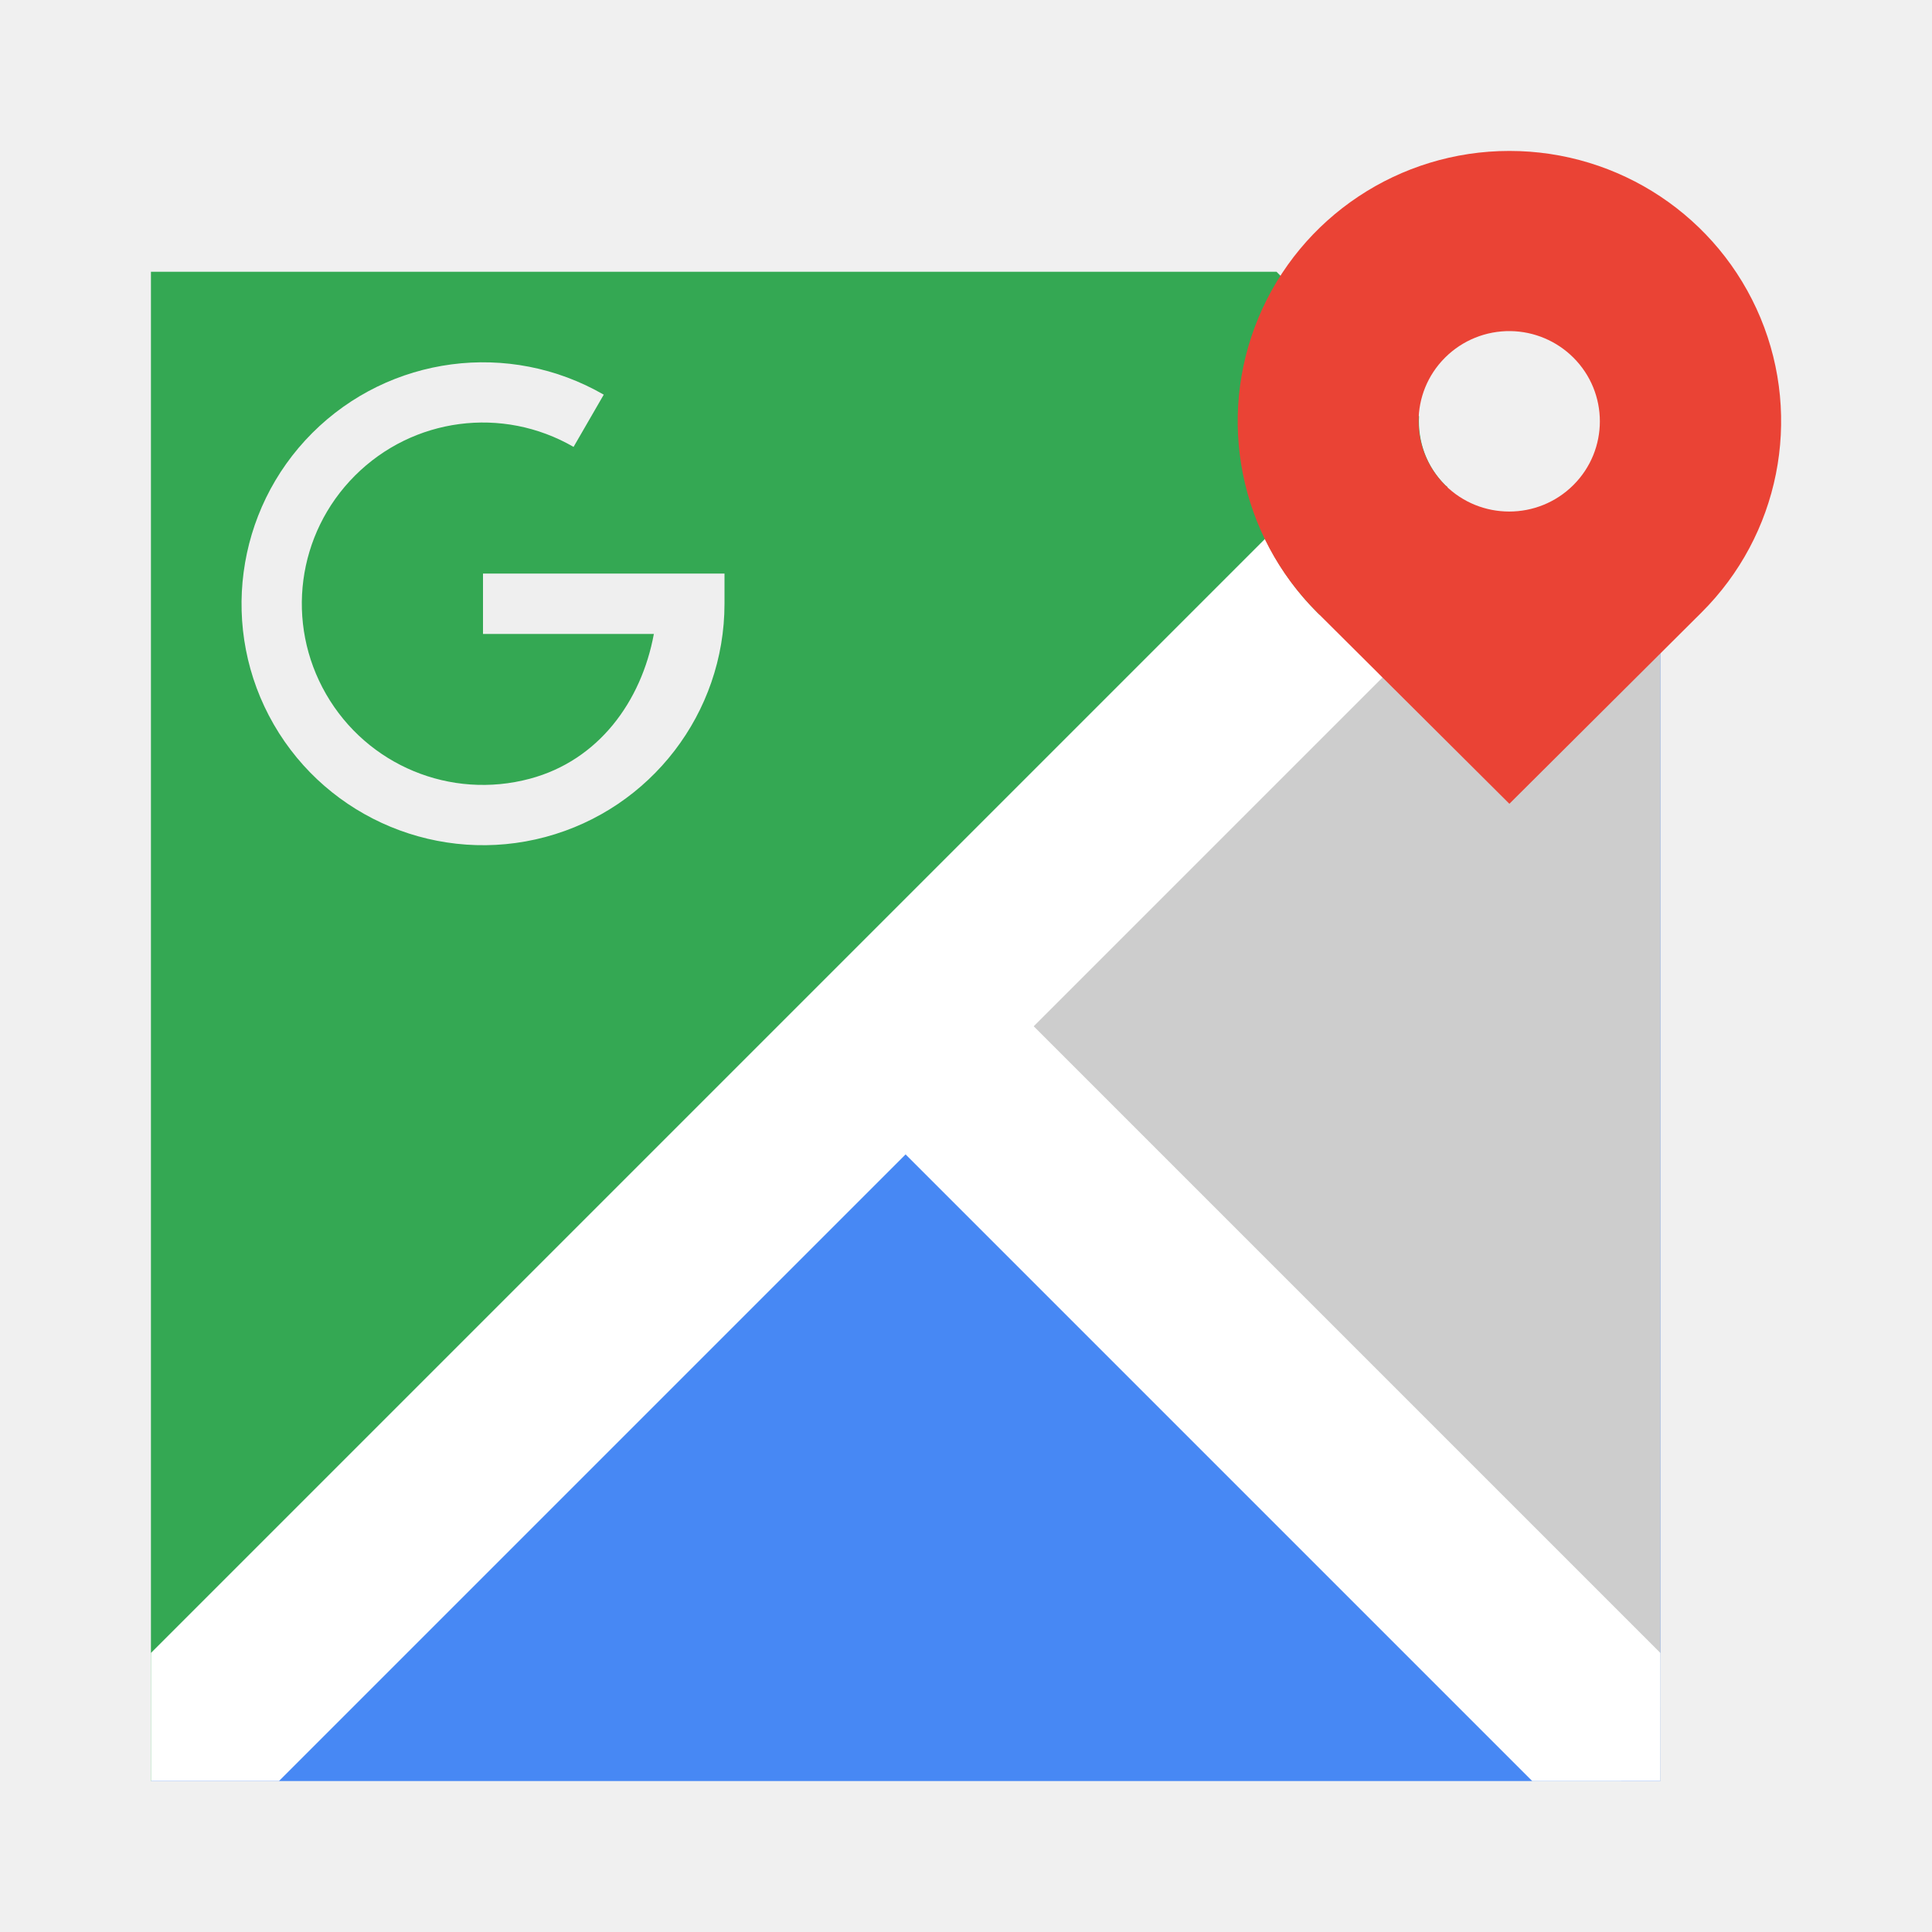
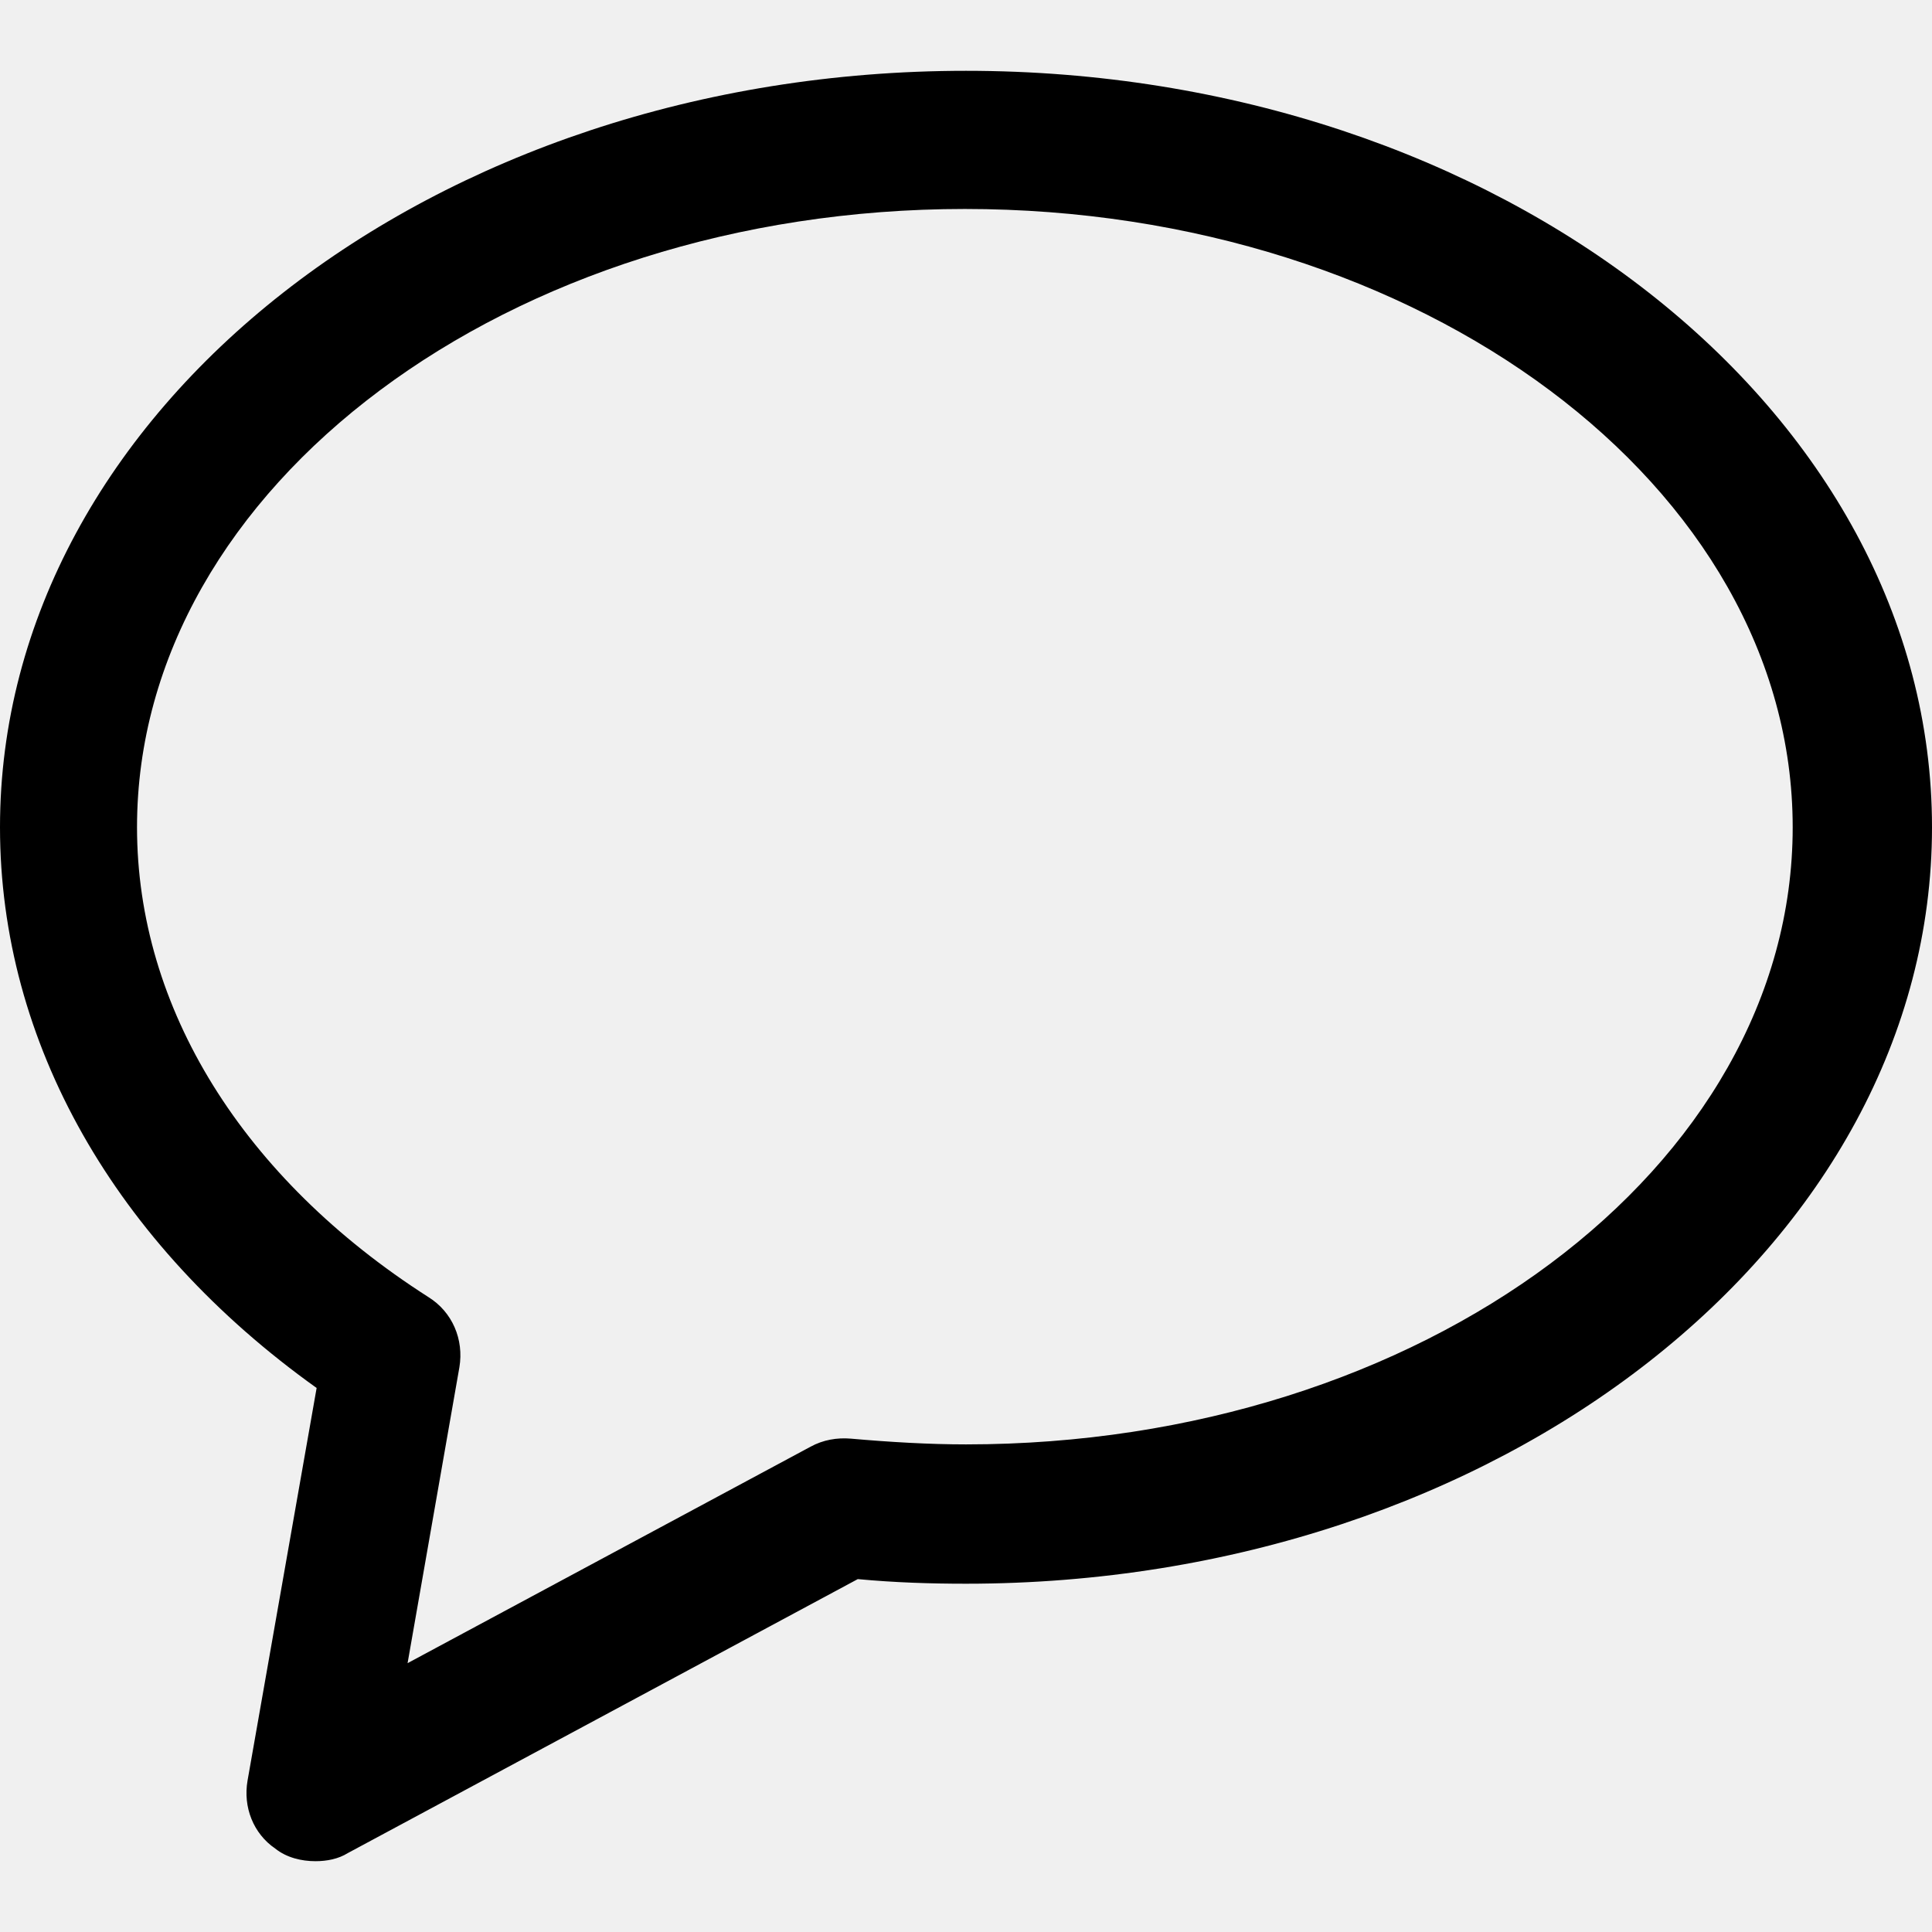
- <svg xmlns="http://www.w3.org/2000/svg" height="32" id="svg4063" version="1.1" viewBox="0 0 32 32" width="32">
-   <defs id="defs4065" />
-   <g id="layer1" transform="translate(0,-1020.362)">
-     <g id="g7050">
-       <path d="m 2.5,1049.862 25,0 0,-22.551" id="path5006" style="opacity:1;fill:#4788f4;fill-opacity:1;stroke:none;stroke-width:1;stroke-linecap:round;stroke-linejoin:round;stroke-miterlimit:4.1;stroke-dasharray:none" />
-       <path d="m 27.5,1049.862 0,-22.551 -12.5,11.275 z" id="path5012" style="opacity:1;fill:#cdcdcd;fill-opacity:1;stroke:none;stroke-width:1;stroke-linecap:round;stroke-linejoin:round;stroke-miterlimit:4.1;stroke-dasharray:none" />
-       <path d="m 2.5,1024.863 0,25 21.477,-21.434 c -0.012,-0.012 -0.027,-0.019 -0.039,-0.031 -0.315,-0.313 -0.457,-0.731 -0.434,-1.141 l -2.361,-2.394 -18.643,0 z" id="path5008" style="opacity:1;fill:#34a853;fill-opacity:1;stroke:none;stroke-width:1;stroke-linecap:round;stroke-linejoin:round;stroke-miterlimit:4.1;stroke-dasharray:none" />
-       <path d="m 20.953,1029.287 -18.453,18.453 0,2.121 2.121,0 18.279,-18.279 -1.082,-1.076 a 4.5,4.479 0 0 1 -0.865,-1.219 z" id="path5010" style="opacity:1;fill:#ffffff;fill-opacity:1;stroke:none;stroke-width:1;stroke-linecap:round;stroke-linejoin:round;stroke-miterlimit:4.1;stroke-dasharray:none" />
-       <path d="m 25.379,1049.862 -10.379,-10.379 -0.939,-3.061 3.061,0.939 10.379,10.379 -6.8e-4,2.121 z" id="path5014" style="opacity:1;fill:#ffffff;fill-opacity:1;stroke:none;stroke-width:1;stroke-linecap:round;stroke-linejoin:round;stroke-miterlimit:4.1;stroke-dasharray:none" />
-       <path d="m 21.142,1024.862 -18.642,0 0,25 25,0 0,-18.551" id="path5016" style="opacity:1;fill:none;stroke:none;stroke-width:1;stroke-linecap:round;stroke-linejoin:round;stroke-miterlimit:4.1;stroke-dasharray:none" />
-       <path d="m 20.953,1029.287 -18.453,18.453 0,2.121 2.121,0 18.279,-18.279 -1.082,-1.076 a 4.5,4.479 0 0 1 -0.865,-1.219 z" id="path5018" style="opacity:1;fill:none;stroke:none;stroke-width:1;stroke-linecap:round;stroke-linejoin:round;stroke-miterlimit:4.1;stroke-dasharray:none" />
-       <path d="m 7.479,1026.397 c -0.852,0.112 -1.667,0.497 -2.307,1.137 -1.278,1.278 -1.541,3.262 -0.637,4.828 0.904,1.566 2.754,2.331 4.5,1.863 1.746,-0.468 2.965,-2.055 2.965,-3.863 l 0,-0.5 -4,0 0,1 2.83,0 c -0.207,1.122 -0.919,2.095 -2.053,2.398 -1.314,0.352 -2.695,-0.221 -3.375,-1.399 -0.68,-1.178 -0.485,-2.659 0.477,-3.621 0.962,-0.962 2.443,-1.157 3.621,-0.476 l 0.5,-0.865 c -0.783,-0.452 -1.67,-0.614 -2.521,-0.502 z" id="path5020" style="color:#000000;font-style:normal;font-variant:normal;font-weight:normal;font-stretch:normal;font-size:medium;line-height:normal;font-family:sans-serif;text-indent:0;text-align:start;text-decoration:none;text-decoration-line:none;text-decoration-style:solid;text-decoration-color:#000000;letter-spacing:normal;word-spacing:normal;text-transform:none;direction:ltr;block-progression:tb;writing-mode:lr-tb;baseline-shift:baseline;text-anchor:start;white-space:normal;clip-rule:nonzero;display:inline;overflow:visible;visibility:visible;opacity:1;isolation:auto;mix-blend-mode:normal;color-interpolation:sRGB;color-interpolation-filters:linearRGB;solid-color:#000000;solid-opacity:1;fill:#efefef;fill-opacity:1;fill-rule:nonzero;stroke:none;stroke-width:1;stroke-linecap:butt;stroke-linejoin:miter;stroke-miterlimit:4.1;stroke-dasharray:none;stroke-dashoffset:0;stroke-opacity:1;color-rendering:auto;image-rendering:auto;shape-rendering:auto;text-rendering:auto;enable-background:accumulate" />
-       <path d="m 25.379,1049.862 -10.379,-10.379 2.121,-2.121 10.379,10.379" id="path5022" style="opacity:1;fill:none;stroke:none;stroke-width:1;stroke-linecap:round;stroke-linejoin:round;stroke-miterlimit:4.1;stroke-dasharray:none" />
-       <path d="m 24.999,1022.862 a 4.5,4.479 0 0 0 -4.156,2.764 4.5,4.479 0 0 0 0.975,4.881 l 3.182,3.168 3.182,-3.168 a 4.5,4.479 0 0 0 0.977,-4.881 4.5,4.479 0 0 0 -4.158,-2.764 z m 0.021,2.984 a 1.501,1.494 0 0 1 1.039,0.438 1.501,1.494 0 0 1 0,2.113 1.501,1.494 0 0 1 -2.123,0 1.501,1.494 0 0 1 0,-2.113 1.501,1.494 0 0 1 1.084,-0.438 z" id="path5024" style="opacity:1;fill:#ea4335;fill-opacity:1;stroke:none;stroke-width:1;stroke-linecap:round;stroke-linejoin:round;stroke-miterlimit:4.1;stroke-dasharray:none" />
-       <path d="m 24.999,1022.862 a 4.5,4.479 0 0 0 -4.156,2.764 4.5,4.479 0 0 0 0.975,4.881 l 3.182,3.168 3.182,-3.168 a 4.5,4.479 0 0 0 0.977,-4.881 4.5,4.479 0 0 0 -4.158,-2.764 z" id="path5026" style="opacity:1;fill:none;stroke:none;stroke-width:1;stroke-linecap:round;stroke-linejoin:round;stroke-miterlimit:4.1;stroke-dasharray:none" />
+ <svg xmlns="http://www.w3.org/2000/svg" version="1.1" id="Capa_1" x="0px" y="0px" viewBox="0 0 475.433 475.433" style="enable-background:new 0 0 475.433 475.433;" xml:space="preserve">
+   <g>
+     <g>
+       <path d="M237.717,17.425C106.533,17.425,0,101.008,0,203.575c0,52.983,28.333,102.567,77.917,137.983l-17,96.617    c-1.133,6.517,1.417,13.033,6.8,16.717c2.833,2.267,6.517,3.117,9.917,3.117c2.833,0,5.667-0.567,7.933-1.983l125.517-67.433    c9.067,0.85,17.85,1.133,26.633,1.133c131.183,0,237.717-83.583,237.717-186.15S368.9,17.425,237.717,17.425z M237.717,355.442    c-9.067,0-18.7-0.567-28.333-1.417c-3.4-0.283-6.8,0.283-9.917,1.983L100.3,409.275l12.75-72.817c1.133-6.8-1.7-13.6-7.65-17.283    c-45.617-29.183-71.683-71.117-71.683-115.6c0-83.867,91.517-152.15,203.717-152.15s203.717,68.283,203.717,152.15    S349.917,355.442,237.717,355.442z" />
    </g>
  </g>
+   <g>
+ </g>
+   <g>
+ </g>
+   <g>
+ </g>
+   <g>
+ </g>
+   <g>
+ </g>
+   <g>
+ </g>
+   <g>
+ </g>
+   <g>
+ </g>
+   <g>
+ </g>
+   <g>
+ </g>
+   <g>
+ </g>
+   <g>
+ </g>
+   <g>
+ </g>
+   <g>
+ </g>
+   <g>
+ </g>
</svg>
